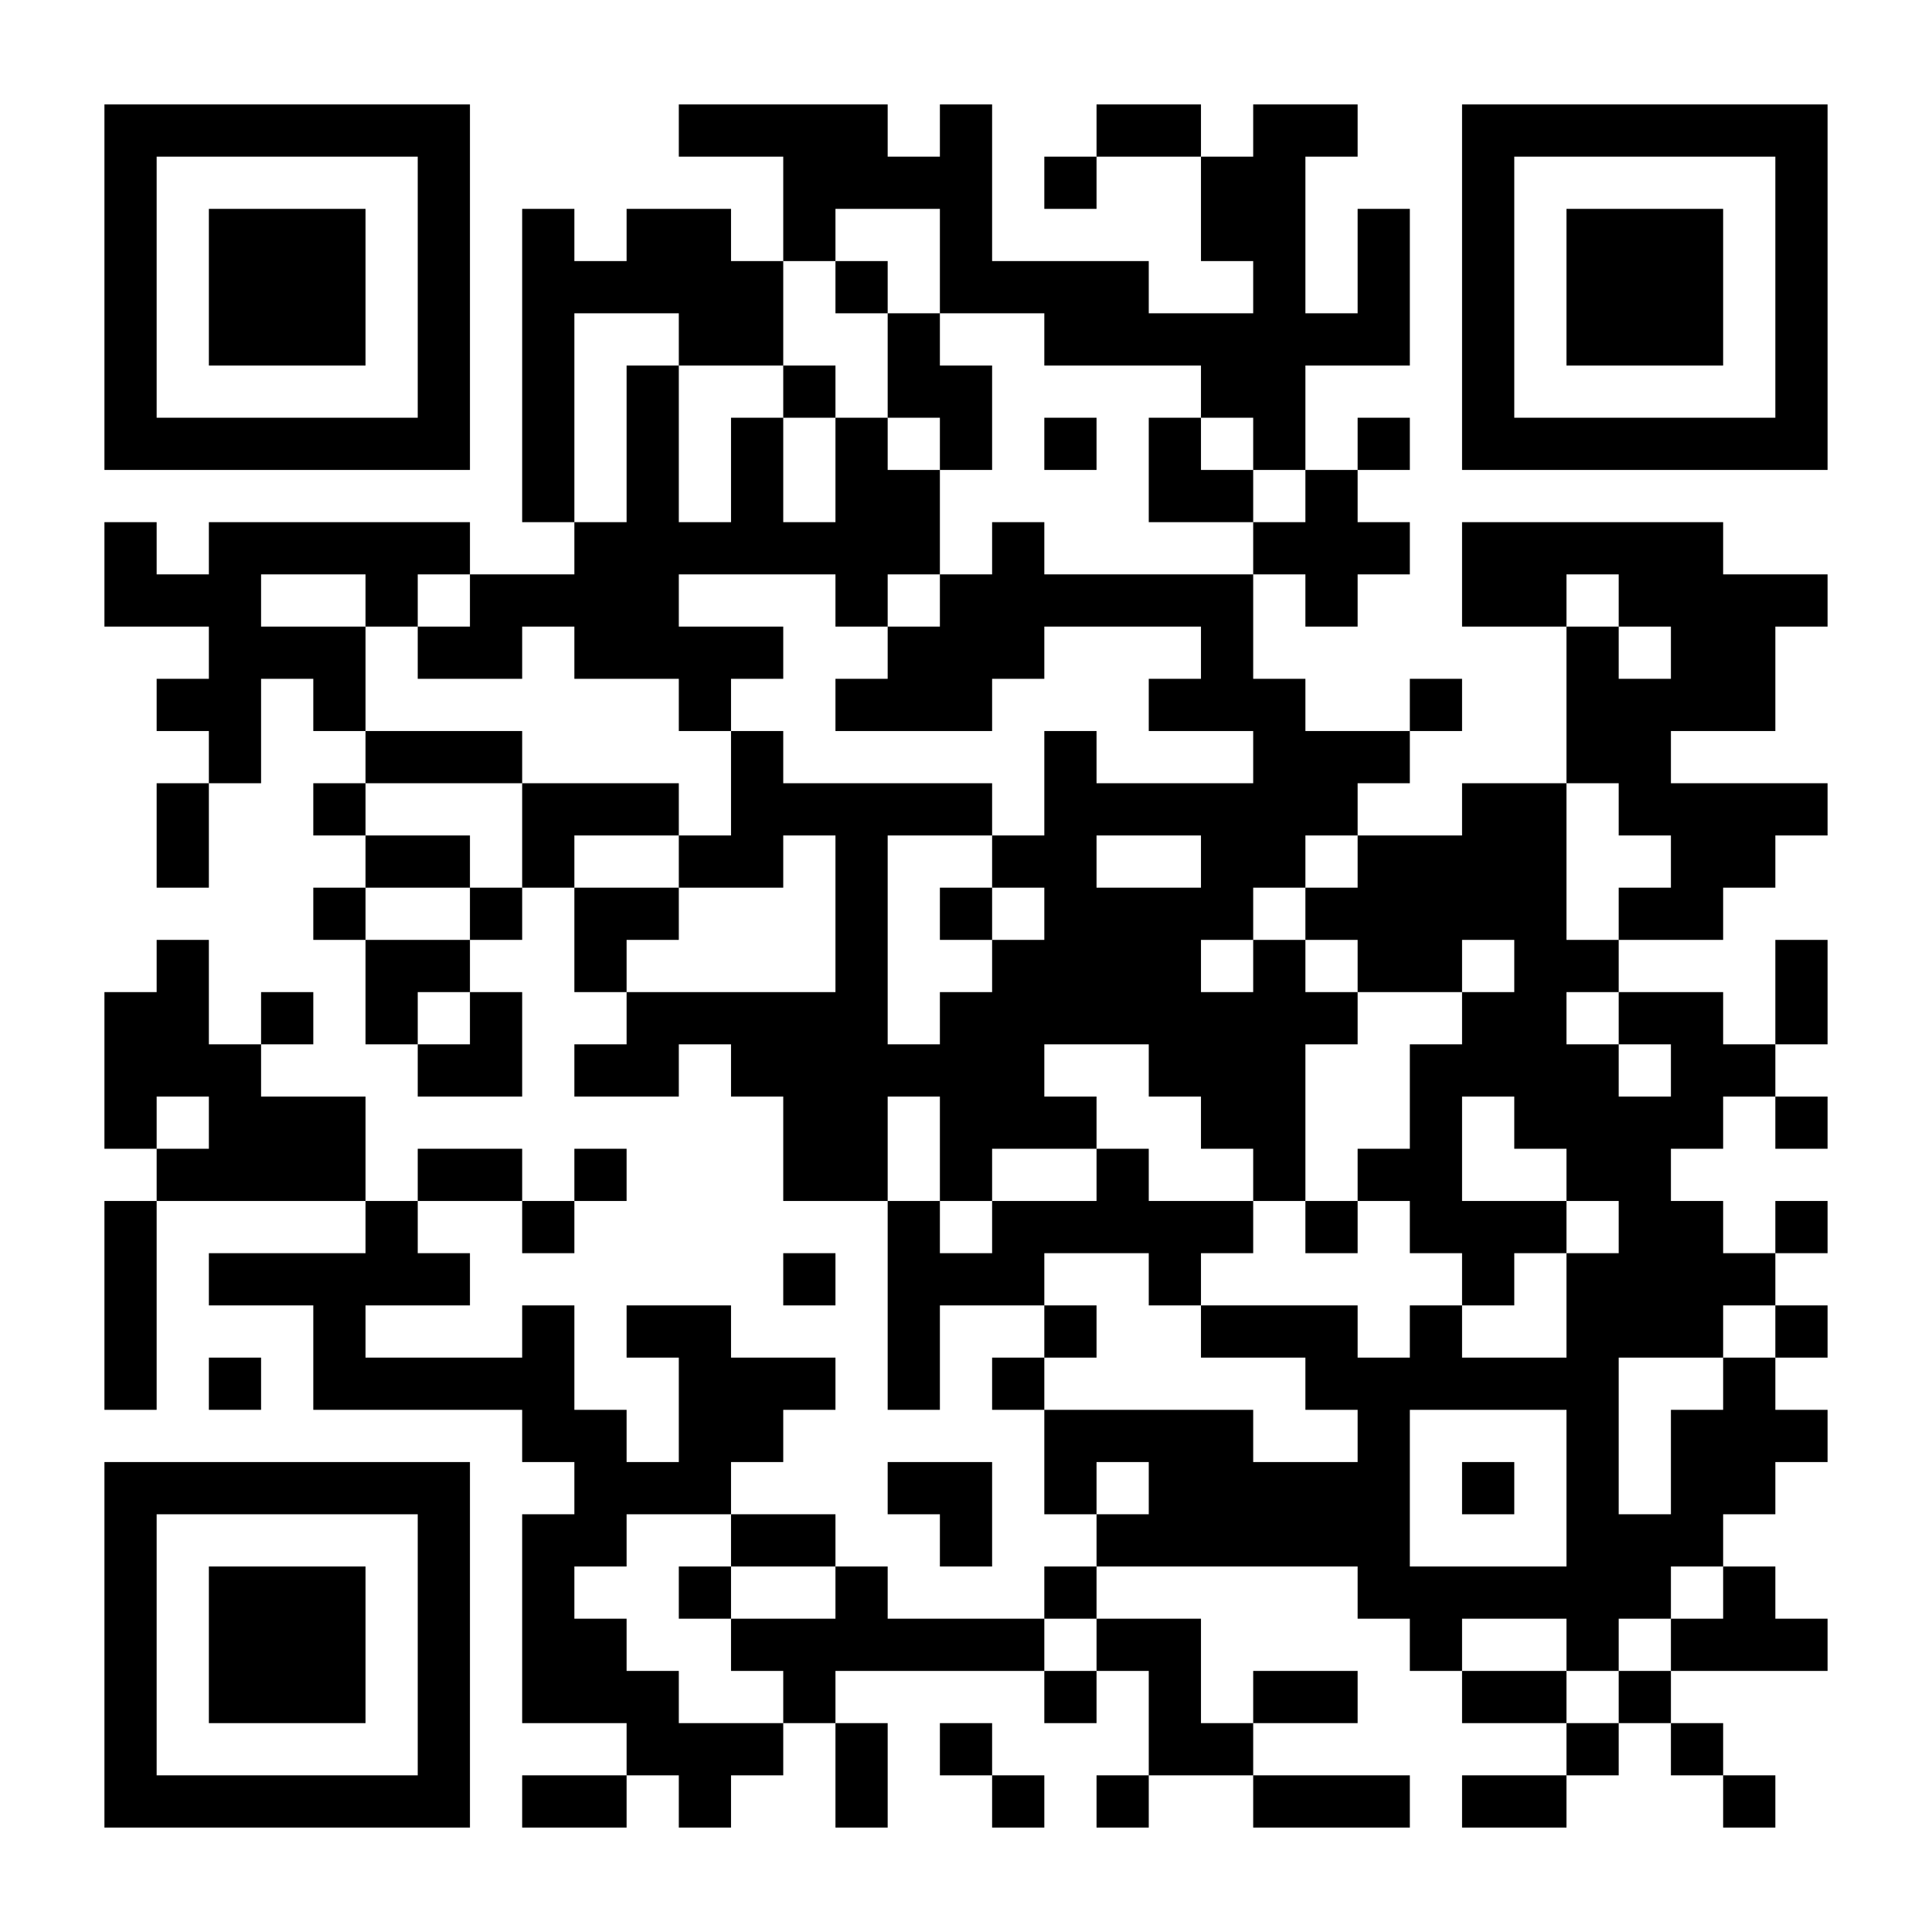
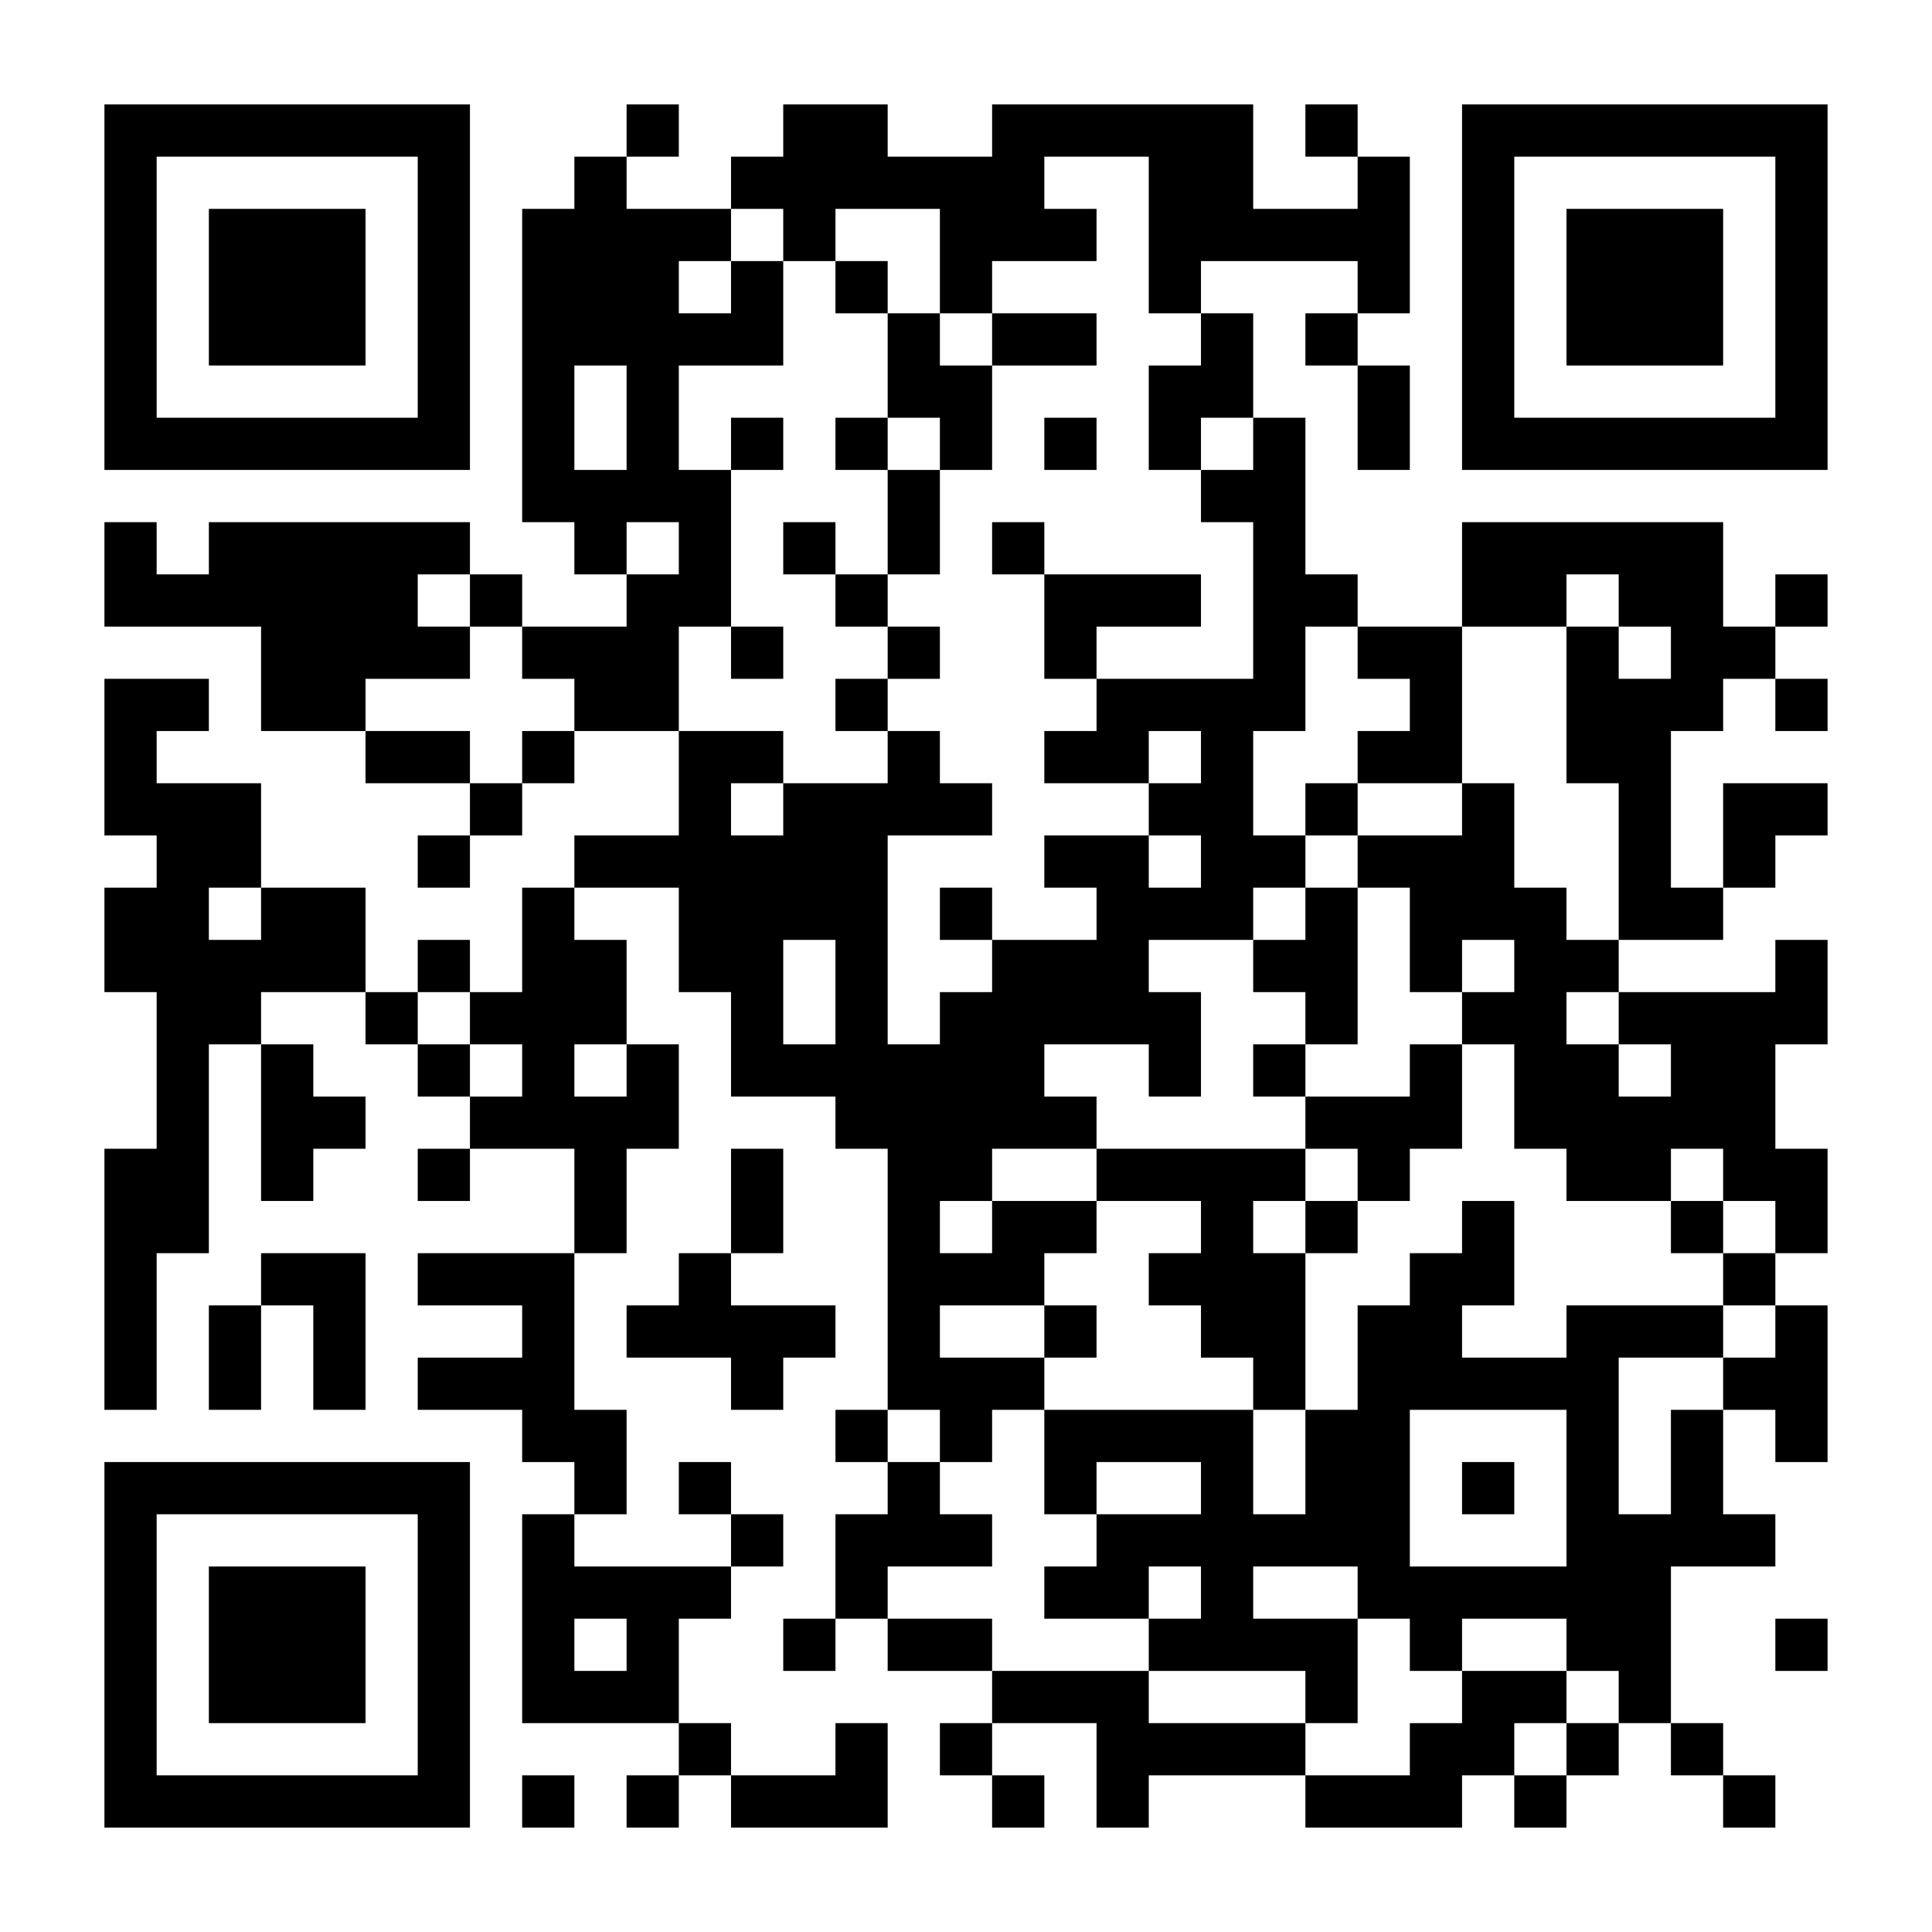
<svg xmlns="http://www.w3.org/2000/svg" width="37mm" height="37mm" version="1.1" viewBox="0 0 37 37">
-   <path d="M2,2H3V3H2zM3,2H4V3H3zM4,2H5V3H4zM5,2H6V3H5zM6,2H7V3H6zM7,2H8V3H7zM8,2H9V3H8zM13,2H14V3H13zM14,2H15V3H14zM15,2H16V3H15zM16,2H17V3H16zM18,2H19V3H18zM21,2H22V3H21zM22,2H23V3H22zM24,2H25V3H24zM25,2H26V3H25zM28,2H29V3H28zM29,2H30V3H29zM30,2H31V3H30zM31,2H32V3H31zM32,2H33V3H32zM33,2H34V3H33zM34,2H35V3H34zM2,3H3V4H2zM8,3H9V4H8zM15,3H16V4H15zM16,3H17V4H16zM17,3H18V4H17zM18,3H19V4H18zM20,3H21V4H20zM23,3H24V4H23zM24,3H25V4H24zM28,3H29V4H28zM34,3H35V4H34zM2,4H3V5H2zM4,4H5V5H4zM5,4H6V5H5zM6,4H7V5H6zM8,4H9V5H8zM10,4H11V5H10zM12,4H13V5H12zM13,4H14V5H13zM15,4H16V5H15zM18,4H19V5H18zM23,4H24V5H23zM24,4H25V5H24zM26,4H27V5H26zM28,4H29V5H28zM30,4H31V5H30zM31,4H32V5H31zM32,4H33V5H32zM34,4H35V5H34zM2,5H3V6H2zM4,5H5V6H4zM5,5H6V6H5zM6,5H7V6H6zM8,5H9V6H8zM10,5H11V6H10zM11,5H12V6H11zM12,5H13V6H12zM13,5H14V6H13zM14,5H15V6H14zM16,5H17V6H16zM18,5H19V6H18zM19,5H20V6H19zM20,5H21V6H20zM21,5H22V6H21zM24,5H25V6H24zM26,5H27V6H26zM28,5H29V6H28zM30,5H31V6H30zM31,5H32V6H31zM32,5H33V6H32zM34,5H35V6H34zM2,6H3V7H2zM4,6H5V7H4zM5,6H6V7H5zM6,6H7V7H6zM8,6H9V7H8zM10,6H11V7H10zM13,6H14V7H13zM14,6H15V7H14zM17,6H18V7H17zM20,6H21V7H20zM21,6H22V7H21zM22,6H23V7H22zM23,6H24V7H23zM24,6H25V7H24zM25,6H26V7H25zM26,6H27V7H26zM28,6H29V7H28zM30,6H31V7H30zM31,6H32V7H31zM32,6H33V7H32zM34,6H35V7H34zM2,7H3V8H2zM8,7H9V8H8zM10,7H11V8H10zM12,7H13V8H12zM15,7H16V8H15zM17,7H18V8H17zM18,7H19V8H18zM23,7H24V8H23zM24,7H25V8H24zM28,7H29V8H28zM34,7H35V8H34zM2,8H3V9H2zM3,8H4V9H3zM4,8H5V9H4zM5,8H6V9H5zM6,8H7V9H6zM7,8H8V9H7zM8,8H9V9H8zM10,8H11V9H10zM12,8H13V9H12zM14,8H15V9H14zM16,8H17V9H16zM18,8H19V9H18zM20,8H21V9H20zM22,8H23V9H22zM24,8H25V9H24zM26,8H27V9H26zM28,8H29V9H28zM29,8H30V9H29zM30,8H31V9H30zM31,8H32V9H31zM32,8H33V9H32zM33,8H34V9H33zM34,8H35V9H34zM10,9H11V10H10zM12,9H13V10H12zM14,9H15V10H14zM16,9H17V10H16zM17,9H18V10H17zM22,9H23V10H22zM23,9H24V10H23zM25,9H26V10H25zM2,10H3V11H2zM4,10H5V11H4zM5,10H6V11H5zM6,10H7V11H6zM7,10H8V11H7zM8,10H9V11H8zM11,10H12V11H11zM12,10H13V11H12zM13,10H14V11H13zM14,10H15V11H14zM15,10H16V11H15zM16,10H17V11H16zM17,10H18V11H17zM19,10H20V11H19zM24,10H25V11H24zM25,10H26V11H25zM26,10H27V11H26zM28,10H29V11H28zM29,10H30V11H29zM30,10H31V11H30zM31,10H32V11H31zM32,10H33V11H32zM2,11H3V12H2zM3,11H4V12H3zM4,11H5V12H4zM7,11H8V12H7zM9,11H10V12H9zM10,11H11V12H10zM11,11H12V12H11zM12,11H13V12H12zM16,11H17V12H16zM18,11H19V12H18zM19,11H20V12H19zM20,11H21V12H20zM21,11H22V12H21zM22,11H23V12H22zM23,11H24V12H23zM25,11H26V12H25zM28,11H29V12H28zM29,11H30V12H29zM31,11H32V12H31zM32,11H33V12H32zM33,11H34V12H33zM34,11H35V12H34zM4,12H5V13H4zM5,12H6V13H5zM6,12H7V13H6zM8,12H9V13H8zM9,12H10V13H9zM11,12H12V13H11zM12,12H13V13H12zM13,12H14V13H13zM14,12H15V13H14zM17,12H18V13H17zM18,12H19V13H18zM19,12H20V13H19zM23,12H24V13H23zM30,12H31V13H30zM32,12H33V13H32zM33,12H34V13H33zM3,13H4V14H3zM4,13H5V14H4zM6,13H7V14H6zM13,13H14V14H13zM16,13H17V14H16zM17,13H18V14H17zM18,13H19V14H18zM22,13H23V14H22zM23,13H24V14H23zM24,13H25V14H24zM27,13H28V14H27zM30,13H31V14H30zM31,13H32V14H31zM32,13H33V14H32zM33,13H34V14H33zM4,14H5V15H4zM7,14H8V15H7zM8,14H9V15H8zM9,14H10V15H9zM14,14H15V15H14zM20,14H21V15H20zM24,14H25V15H24zM25,14H26V15H25zM26,14H27V15H26zM30,14H31V15H30zM31,14H32V15H31zM3,15H4V16H3zM6,15H7V16H6zM10,15H11V16H10zM11,15H12V16H11zM12,15H13V16H12zM14,15H15V16H14zM15,15H16V16H15zM16,15H17V16H16zM17,15H18V16H17zM18,15H19V16H18zM20,15H21V16H20zM21,15H22V16H21zM22,15H23V16H22zM23,15H24V16H23zM24,15H25V16H24zM25,15H26V16H25zM28,15H29V16H28zM29,15H30V16H29zM31,15H32V16H31zM32,15H33V16H32zM33,15H34V16H33zM34,15H35V16H34zM3,16H4V17H3zM7,16H8V17H7zM8,16H9V17H8zM10,16H11V17H10zM13,16H14V17H13zM14,16H15V17H14zM16,16H17V17H16zM19,16H20V17H19zM20,16H21V17H20zM23,16H24V17H23zM24,16H25V17H24zM26,16H27V17H26zM27,16H28V17H27zM28,16H29V17H28zM29,16H30V17H29zM32,16H33V17H32zM33,16H34V17H33zM6,17H7V18H6zM9,17H10V18H9zM11,17H12V18H11zM12,17H13V18H12zM16,17H17V18H16zM18,17H19V18H18zM20,17H21V18H20zM21,17H22V18H21zM22,17H23V18H22zM23,17H24V18H23zM25,17H26V18H25zM26,17H27V18H26zM27,17H28V18H27zM28,17H29V18H28zM29,17H30V18H29zM31,17H32V18H31zM32,17H33V18H32zM3,18H4V19H3zM7,18H8V19H7zM8,18H9V19H8zM11,18H12V19H11zM16,18H17V19H16zM19,18H20V19H19zM20,18H21V19H20zM21,18H22V19H21zM22,18H23V19H22zM24,18H25V19H24zM26,18H27V19H26zM27,18H28V19H27zM29,18H30V19H29zM30,18H31V19H30zM34,18H35V19H34zM2,19H3V20H2zM3,19H4V20H3zM5,19H6V20H5zM7,19H8V20H7zM9,19H10V20H9zM12,19H13V20H12zM13,19H14V20H13zM14,19H15V20H14zM15,19H16V20H15zM16,19H17V20H16zM18,19H19V20H18zM19,19H20V20H19zM20,19H21V20H20zM21,19H22V20H21zM22,19H23V20H22zM23,19H24V20H23zM24,19H25V20H24zM25,19H26V20H25zM28,19H29V20H28zM29,19H30V20H29zM31,19H32V20H31zM32,19H33V20H32zM34,19H35V20H34zM2,20H3V21H2zM3,20H4V21H3zM4,20H5V21H4zM8,20H9V21H8zM9,20H10V21H9zM11,20H12V21H11zM12,20H13V21H12zM14,20H15V21H14zM15,20H16V21H15zM16,20H17V21H16zM17,20H18V21H17zM18,20H19V21H18zM19,20H20V21H19zM22,20H23V21H22zM23,20H24V21H23zM24,20H25V21H24zM27,20H28V21H27zM28,20H29V21H28zM29,20H30V21H29zM30,20H31V21H30zM32,20H33V21H32zM33,20H34V21H33zM2,21H3V22H2zM4,21H5V22H4zM5,21H6V22H5zM6,21H7V22H6zM15,21H16V22H15zM16,21H17V22H16zM18,21H19V22H18zM19,21H20V22H19zM20,21H21V22H20zM23,21H24V22H23zM24,21H25V22H24zM27,21H28V22H27zM29,21H30V22H29zM30,21H31V22H30zM31,21H32V22H31zM32,21H33V22H32zM34,21H35V22H34zM3,22H4V23H3zM4,22H5V23H4zM5,22H6V23H5zM6,22H7V23H6zM8,22H9V23H8zM9,22H10V23H9zM11,22H12V23H11zM15,22H16V23H15zM16,22H17V23H16zM18,22H19V23H18zM21,22H22V23H21zM24,22H25V23H24zM26,22H27V23H26zM27,22H28V23H27zM30,22H31V23H30zM31,22H32V23H31zM2,23H3V24H2zM7,23H8V24H7zM10,23H11V24H10zM17,23H18V24H17zM19,23H20V24H19zM20,23H21V24H20zM21,23H22V24H21zM22,23H23V24H22zM23,23H24V24H23zM25,23H26V24H25zM27,23H28V24H27zM28,23H29V24H28zM29,23H30V24H29zM31,23H32V24H31zM32,23H33V24H32zM34,23H35V24H34zM2,24H3V25H2zM4,24H5V25H4zM5,24H6V25H5zM6,24H7V25H6zM7,24H8V25H7zM8,24H9V25H8zM15,24H16V25H15zM17,24H18V25H17zM18,24H19V25H18zM19,24H20V25H19zM22,24H23V25H22zM28,24H29V25H28zM30,24H31V25H30zM31,24H32V25H31zM32,24H33V25H32zM33,24H34V25H33zM2,25H3V26H2zM6,25H7V26H6zM10,25H11V26H10zM12,25H13V26H12zM13,25H14V26H13zM17,25H18V26H17zM20,25H21V26H20zM23,25H24V26H23zM24,25H25V26H24zM25,25H26V26H25zM27,25H28V26H27zM30,25H31V26H30zM31,25H32V26H31zM32,25H33V26H32zM34,25H35V26H34zM2,26H3V27H2zM4,26H5V27H4zM6,26H7V27H6zM7,26H8V27H7zM8,26H9V27H8zM9,26H10V27H9zM10,26H11V27H10zM13,26H14V27H13zM14,26H15V27H14zM15,26H16V27H15zM17,26H18V27H17zM19,26H20V27H19zM25,26H26V27H25zM26,26H27V27H26zM27,26H28V27H27zM28,26H29V27H28zM29,26H30V27H29zM30,26H31V27H30zM33,26H34V27H33zM10,27H11V28H10zM11,27H12V28H11zM13,27H14V28H13zM14,27H15V28H14zM20,27H21V28H20zM21,27H22V28H21zM22,27H23V28H22zM23,27H24V28H23zM26,27H27V28H26zM30,27H31V28H30zM32,27H33V28H32zM33,27H34V28H33zM34,27H35V28H34zM2,28H3V29H2zM3,28H4V29H3zM4,28H5V29H4zM5,28H6V29H5zM6,28H7V29H6zM7,28H8V29H7zM8,28H9V29H8zM11,28H12V29H11zM12,28H13V29H12zM13,28H14V29H13zM17,28H18V29H17zM18,28H19V29H18zM20,28H21V29H20zM22,28H23V29H22zM23,28H24V29H23zM24,28H25V29H24zM25,28H26V29H25zM26,28H27V29H26zM28,28H29V29H28zM30,28H31V29H30zM32,28H33V29H32zM33,28H34V29H33zM2,29H3V30H2zM8,29H9V30H8zM10,29H11V30H10zM11,29H12V30H11zM14,29H15V30H14zM15,29H16V30H15zM18,29H19V30H18zM21,29H22V30H21zM22,29H23V30H22zM23,29H24V30H23zM24,29H25V30H24zM25,29H26V30H25zM26,29H27V30H26zM30,29H31V30H30zM31,29H32V30H31zM32,29H33V30H32zM2,30H3V31H2zM4,30H5V31H4zM5,30H6V31H5zM6,30H7V31H6zM8,30H9V31H8zM10,30H11V31H10zM13,30H14V31H13zM16,30H17V31H16zM20,30H21V31H20zM26,30H27V31H26zM27,30H28V31H27zM28,30H29V31H28zM29,30H30V31H29zM30,30H31V31H30zM31,30H32V31H31zM33,30H34V31H33zM2,31H3V32H2zM4,31H5V32H4zM5,31H6V32H5zM6,31H7V32H6zM8,31H9V32H8zM10,31H11V32H10zM11,31H12V32H11zM14,31H15V32H14zM15,31H16V32H15zM16,31H17V32H16zM17,31H18V32H17zM18,31H19V32H18zM19,31H20V32H19zM21,31H22V32H21zM22,31H23V32H22zM27,31H28V32H27zM30,31H31V32H30zM32,31H33V32H32zM33,31H34V32H33zM34,31H35V32H34zM2,32H3V33H2zM4,32H5V33H4zM5,32H6V33H5zM6,32H7V33H6zM8,32H9V33H8zM10,32H11V33H10zM11,32H12V33H11zM12,32H13V33H12zM15,32H16V33H15zM20,32H21V33H20zM22,32H23V33H22zM24,32H25V33H24zM25,32H26V33H25zM28,32H29V33H28zM29,32H30V33H29zM31,32H32V33H31zM2,33H3V34H2zM8,33H9V34H8zM12,33H13V34H12zM13,33H14V34H13zM14,33H15V34H14zM16,33H17V34H16zM18,33H19V34H18zM22,33H23V34H22zM23,33H24V34H23zM30,33H31V34H30zM32,33H33V34H32zM2,34H3V35H2zM3,34H4V35H3zM4,34H5V35H4zM5,34H6V35H5zM6,34H7V35H6zM7,34H8V35H7zM8,34H9V35H8zM10,34H11V35H10zM11,34H12V35H11zM13,34H14V35H13zM16,34H17V35H16zM19,34H20V35H19zM21,34H22V35H21zM24,34H25V35H24zM25,34H26V35H25zM26,34H27V35H26zM28,34H29V35H28zM29,34H30V35H29zM33,34H34V35H33z" id="qr-path" fill="#000000" fill-opacity="1" fill-rule="nonzero" stroke="none" />
+   <path d="M2,2H3V3H2zM3,2H4V3H3zM4,2H5V3H4zM5,2H6V3H5zM6,2H7V3H6zM7,2H8V3H7zM8,2H9V3H8zM12,2H13V3H12zM15,2H16V3H15zM16,2H17V3H16zM19,2H20V3H19zM20,2H21V3H20zM21,2H22V3H21zM22,2H23V3H22zM23,2H24V3H23zM25,2H26V3H25zM28,2H29V3H28zM29,2H30V3H29zM30,2H31V3H30zM31,2H32V3H31zM32,2H33V3H32zM33,2H34V3H33zM34,2H35V3H34zM2,3H3V4H2zM8,3H9V4H8zM11,3H12V4H11zM14,3H15V4H14zM15,3H16V4H15zM16,3H17V4H16zM17,3H18V4H17zM18,3H19V4H18zM19,3H20V4H19zM22,3H23V4H22zM23,3H24V4H23zM26,3H27V4H26zM28,3H29V4H28zM34,3H35V4H34zM2,4H3V5H2zM4,4H5V5H4zM5,4H6V5H5zM6,4H7V5H6zM8,4H9V5H8zM10,4H11V5H10zM11,4H12V5H11zM12,4H13V5H12zM13,4H14V5H13zM15,4H16V5H15zM18,4H19V5H18zM19,4H20V5H19zM20,4H21V5H20zM22,4H23V5H22zM23,4H24V5H23zM24,4H25V5H24zM25,4H26V5H25zM26,4H27V5H26zM28,4H29V5H28zM30,4H31V5H30zM31,4H32V5H31zM32,4H33V5H32zM34,4H35V5H34zM2,5H3V6H2zM4,5H5V6H4zM5,5H6V6H5zM6,5H7V6H6zM8,5H9V6H8zM10,5H11V6H10zM11,5H12V6H11zM12,5H13V6H12zM14,5H15V6H14zM16,5H17V6H16zM18,5H19V6H18zM22,5H23V6H22zM26,5H27V6H26zM28,5H29V6H28zM30,5H31V6H30zM31,5H32V6H31zM32,5H33V6H32zM34,5H35V6H34zM2,6H3V7H2zM4,6H5V7H4zM5,6H6V7H5zM6,6H7V7H6zM8,6H9V7H8zM10,6H11V7H10zM11,6H12V7H11zM12,6H13V7H12zM13,6H14V7H13zM14,6H15V7H14zM17,6H18V7H17zM19,6H20V7H19zM20,6H21V7H20zM23,6H24V7H23zM25,6H26V7H25zM28,6H29V7H28zM30,6H31V7H30zM31,6H32V7H31zM32,6H33V7H32zM34,6H35V7H34zM2,7H3V8H2zM8,7H9V8H8zM10,7H11V8H10zM12,7H13V8H12zM17,7H18V8H17zM18,7H19V8H18zM22,7H23V8H22zM23,7H24V8H23zM26,7H27V8H26zM28,7H29V8H28zM34,7H35V8H34zM2,8H3V9H2zM3,8H4V9H3zM4,8H5V9H4zM5,8H6V9H5zM6,8H7V9H6zM7,8H8V9H7zM8,8H9V9H8zM10,8H11V9H10zM12,8H13V9H12zM14,8H15V9H14zM16,8H17V9H16zM18,8H19V9H18zM20,8H21V9H20zM22,8H23V9H22zM24,8H25V9H24zM26,8H27V9H26zM28,8H29V9H28zM29,8H30V9H29zM30,8H31V9H30zM31,8H32V9H31zM32,8H33V9H32zM33,8H34V9H33zM34,8H35V9H34zM10,9H11V10H10zM11,9H12V10H11zM12,9H13V10H12zM13,9H14V10H13zM17,9H18V10H17zM23,9H24V10H23zM24,9H25V10H24zM2,10H3V11H2zM4,10H5V11H4zM5,10H6V11H5zM6,10H7V11H6zM7,10H8V11H7zM8,10H9V11H8zM11,10H12V11H11zM13,10H14V11H13zM15,10H16V11H15zM17,10H18V11H17zM19,10H20V11H19zM24,10H25V11H24zM28,10H29V11H28zM29,10H30V11H29zM30,10H31V11H30zM31,10H32V11H31zM32,10H33V11H32zM2,11H3V12H2zM3,11H4V12H3zM4,11H5V12H4zM5,11H6V12H5zM6,11H7V12H6zM7,11H8V12H7zM9,11H10V12H9zM12,11H13V12H12zM13,11H14V12H13zM16,11H17V12H16zM20,11H21V12H20zM21,11H22V12H21zM22,11H23V12H22zM24,11H25V12H24zM25,11H26V12H25zM28,11H29V12H28zM29,11H30V12H29zM31,11H32V12H31zM32,11H33V12H32zM34,11H35V12H34zM5,12H6V13H5zM6,12H7V13H6zM7,12H8V13H7zM8,12H9V13H8zM10,12H11V13H10zM11,12H12V13H11zM12,12H13V13H12zM14,12H15V13H14zM17,12H18V13H17zM20,12H21V13H20zM24,12H25V13H24zM26,12H27V13H26zM27,12H28V13H27zM30,12H31V13H30zM32,12H33V13H32zM33,12H34V13H33zM2,13H3V14H2zM3,13H4V14H3zM5,13H6V14H5zM6,13H7V14H6zM11,13H12V14H11zM12,13H13V14H12zM16,13H17V14H16zM21,13H22V14H21zM22,13H23V14H22zM23,13H24V14H23zM24,13H25V14H24zM27,13H28V14H27zM30,13H31V14H30zM31,13H32V14H31zM32,13H33V14H32zM34,13H35V14H34zM2,14H3V15H2zM7,14H8V15H7zM8,14H9V15H8zM10,14H11V15H10zM13,14H14V15H13zM14,14H15V15H14zM17,14H18V15H17zM20,14H21V15H20zM21,14H22V15H21zM23,14H24V15H23zM26,14H27V15H26zM27,14H28V15H27zM30,14H31V15H30zM31,14H32V15H31zM2,15H3V16H2zM3,15H4V16H3zM4,15H5V16H4zM9,15H10V16H9zM13,15H14V16H13zM15,15H16V16H15zM16,15H17V16H16zM17,15H18V16H17zM18,15H19V16H18zM22,15H23V16H22zM23,15H24V16H23zM25,15H26V16H25zM28,15H29V16H28zM31,15H32V16H31zM33,15H34V16H33zM34,15H35V16H34zM3,16H4V17H3zM4,16H5V17H4zM8,16H9V17H8zM11,16H12V17H11zM12,16H13V17H12zM13,16H14V17H13zM14,16H15V17H14zM15,16H16V17H15zM16,16H17V17H16zM20,16H21V17H20zM21,16H22V17H21zM23,16H24V17H23zM24,16H25V17H24zM26,16H27V17H26zM27,16H28V17H27zM28,16H29V17H28zM31,16H32V17H31zM33,16H34V17H33zM2,17H3V18H2zM3,17H4V18H3zM5,17H6V18H5zM6,17H7V18H6zM10,17H11V18H10zM13,17H14V18H13zM14,17H15V18H14zM15,17H16V18H15zM16,17H17V18H16zM18,17H19V18H18zM21,17H22V18H21zM22,17H23V18H22zM23,17H24V18H23zM25,17H26V18H25zM27,17H28V18H27zM28,17H29V18H28zM29,17H30V18H29zM31,17H32V18H31zM32,17H33V18H32zM2,18H3V19H2zM3,18H4V19H3zM4,18H5V19H4zM5,18H6V19H5zM6,18H7V19H6zM8,18H9V19H8zM10,18H11V19H10zM11,18H12V19H11zM13,18H14V19H13zM14,18H15V19H14zM16,18H17V19H16zM19,18H20V19H19zM20,18H21V19H20zM21,18H22V19H21zM24,18H25V19H24zM25,18H26V19H25zM27,18H28V19H27zM29,18H30V19H29zM30,18H31V19H30zM34,18H35V19H34zM3,19H4V20H3zM4,19H5V20H4zM7,19H8V20H7zM9,19H10V20H9zM10,19H11V20H10zM11,19H12V20H11zM14,19H15V20H14zM16,19H17V20H16zM18,19H19V20H18zM19,19H20V20H19zM20,19H21V20H20zM21,19H22V20H21zM22,19H23V20H22zM25,19H26V20H25zM28,19H29V20H28zM29,19H30V20H29zM31,19H32V20H31zM32,19H33V20H32zM33,19H34V20H33zM34,19H35V20H34zM3,20H4V21H3zM5,20H6V21H5zM8,20H9V21H8zM10,20H11V21H10zM12,20H13V21H12zM14,20H15V21H14zM15,20H16V21H15zM16,20H17V21H16zM17,20H18V21H17zM18,20H19V21H18zM19,20H20V21H19zM22,20H23V21H22zM24,20H25V21H24zM27,20H28V21H27zM29,20H30V21H29zM30,20H31V21H30zM32,20H33V21H32zM33,20H34V21H33zM3,21H4V22H3zM5,21H6V22H5zM6,21H7V22H6zM9,21H10V22H9zM10,21H11V22H10zM11,21H12V22H11zM12,21H13V22H12zM16,21H17V22H16zM17,21H18V22H17zM18,21H19V22H18zM19,21H20V22H19zM20,21H21V22H20zM25,21H26V22H25zM26,21H27V22H26zM27,21H28V22H27zM29,21H30V22H29zM30,21H31V22H30zM31,21H32V22H31zM32,21H33V22H32zM33,21H34V22H33zM2,22H3V23H2zM3,22H4V23H3zM5,22H6V23H5zM8,22H9V23H8zM11,22H12V23H11zM14,22H15V23H14zM17,22H18V23H17zM18,22H19V23H18zM21,22H22V23H21zM22,22H23V23H22zM23,22H24V23H23zM24,22H25V23H24zM26,22H27V23H26zM30,22H31V23H30zM31,22H32V23H31zM33,22H34V23H33zM34,22H35V23H34zM2,23H3V24H2zM3,23H4V24H3zM11,23H12V24H11zM14,23H15V24H14zM17,23H18V24H17zM19,23H20V24H19zM20,23H21V24H20zM23,23H24V24H23zM25,23H26V24H25zM28,23H29V24H28zM32,23H33V24H32zM34,23H35V24H34zM2,24H3V25H2zM5,24H6V25H5zM6,24H7V25H6zM8,24H9V25H8zM9,24H10V25H9zM10,24H11V25H10zM13,24H14V25H13zM17,24H18V25H17zM18,24H19V25H18zM19,24H20V25H19zM22,24H23V25H22zM23,24H24V25H23zM24,24H25V25H24zM27,24H28V25H27zM28,24H29V25H28zM33,24H34V25H33zM2,25H3V26H2zM4,25H5V26H4zM6,25H7V26H6zM10,25H11V26H10zM12,25H13V26H12zM13,25H14V26H13zM14,25H15V26H14zM15,25H16V26H15zM17,25H18V26H17zM20,25H21V26H20zM23,25H24V26H23zM24,25H25V26H24zM26,25H27V26H26zM27,25H28V26H27zM30,25H31V26H30zM31,25H32V26H31zM32,25H33V26H32zM34,25H35V26H34zM2,26H3V27H2zM4,26H5V27H4zM6,26H7V27H6zM8,26H9V27H8zM9,26H10V27H9zM10,26H11V27H10zM14,26H15V27H14zM17,26H18V27H17zM18,26H19V27H18zM19,26H20V27H19zM24,26H25V27H24zM26,26H27V27H26zM27,26H28V27H27zM28,26H29V27H28zM29,26H30V27H29zM30,26H31V27H30zM33,26H34V27H33zM34,26H35V27H34zM10,27H11V28H10zM11,27H12V28H11zM16,27H17V28H16zM18,27H19V28H18zM20,27H21V28H20zM21,27H22V28H21zM22,27H23V28H22zM23,27H24V28H23zM25,27H26V28H25zM26,27H27V28H26zM30,27H31V28H30zM32,27H33V28H32zM34,27H35V28H34zM2,28H3V29H2zM3,28H4V29H3zM4,28H5V29H4zM5,28H6V29H5zM6,28H7V29H6zM7,28H8V29H7zM8,28H9V29H8zM11,28H12V29H11zM13,28H14V29H13zM17,28H18V29H17zM20,28H21V29H20zM23,28H24V29H23zM25,28H26V29H25zM26,28H27V29H26zM28,28H29V29H28zM30,28H31V29H30zM32,28H33V29H32zM2,29H3V30H2zM8,29H9V30H8zM10,29H11V30H10zM14,29H15V30H14zM16,29H17V30H16zM17,29H18V30H17zM18,29H19V30H18zM21,29H22V30H21zM22,29H23V30H22zM23,29H24V30H23zM24,29H25V30H24zM25,29H26V30H25zM26,29H27V30H26zM30,29H31V30H30zM31,29H32V30H31zM32,29H33V30H32zM33,29H34V30H33zM2,30H3V31H2zM4,30H5V31H4zM5,30H6V31H5zM6,30H7V31H6zM8,30H9V31H8zM10,30H11V31H10zM11,30H12V31H11zM12,30H13V31H12zM13,30H14V31H13zM16,30H17V31H16zM20,30H21V31H20zM21,30H22V31H21zM23,30H24V31H23zM26,30H27V31H26zM27,30H28V31H27zM28,30H29V31H28zM29,30H30V31H29zM30,30H31V31H30zM31,30H32V31H31zM2,31H3V32H2zM4,31H5V32H4zM5,31H6V32H5zM6,31H7V32H6zM8,31H9V32H8zM10,31H11V32H10zM12,31H13V32H12zM15,31H16V32H15zM17,31H18V32H17zM18,31H19V32H18zM22,31H23V32H22zM23,31H24V32H23zM24,31H25V32H24zM25,31H26V32H25zM27,31H28V32H27zM30,31H31V32H30zM31,31H32V32H31zM34,31H35V32H34zM2,32H3V33H2zM4,32H5V33H4zM5,32H6V33H5zM6,32H7V33H6zM8,32H9V33H8zM10,32H11V33H10zM11,32H12V33H11zM12,32H13V33H12zM19,32H20V33H19zM20,32H21V33H20zM21,32H22V33H21zM25,32H26V33H25zM28,32H29V33H28zM29,32H30V33H29zM31,32H32V33H31zM2,33H3V34H2zM8,33H9V34H8zM13,33H14V34H13zM16,33H17V34H16zM18,33H19V34H18zM21,33H22V34H21zM22,33H23V34H22zM23,33H24V34H23zM24,33H25V34H24zM27,33H28V34H27zM28,33H29V34H28zM30,33H31V34H30zM32,33H33V34H32zM2,34H3V35H2zM3,34H4V35H3zM4,34H5V35H4zM5,34H6V35H5zM6,34H7V35H6zM7,34H8V35H7zM8,34H9V35H8zM10,34H11V35H10zM12,34H13V35H12zM14,34H15V35H14zM15,34H16V35H15zM16,34H17V35H16zM19,34H20V35H19zM21,34H22V35H21zM25,34H26V35H25zM26,34H27V35H26zM27,34H28V35H27zM29,34H30V35H29zM33,34H34V35H33z" id="qr-path" fill="#000000" fill-opacity="1" fill-rule="nonzero" stroke="none" />
</svg>
